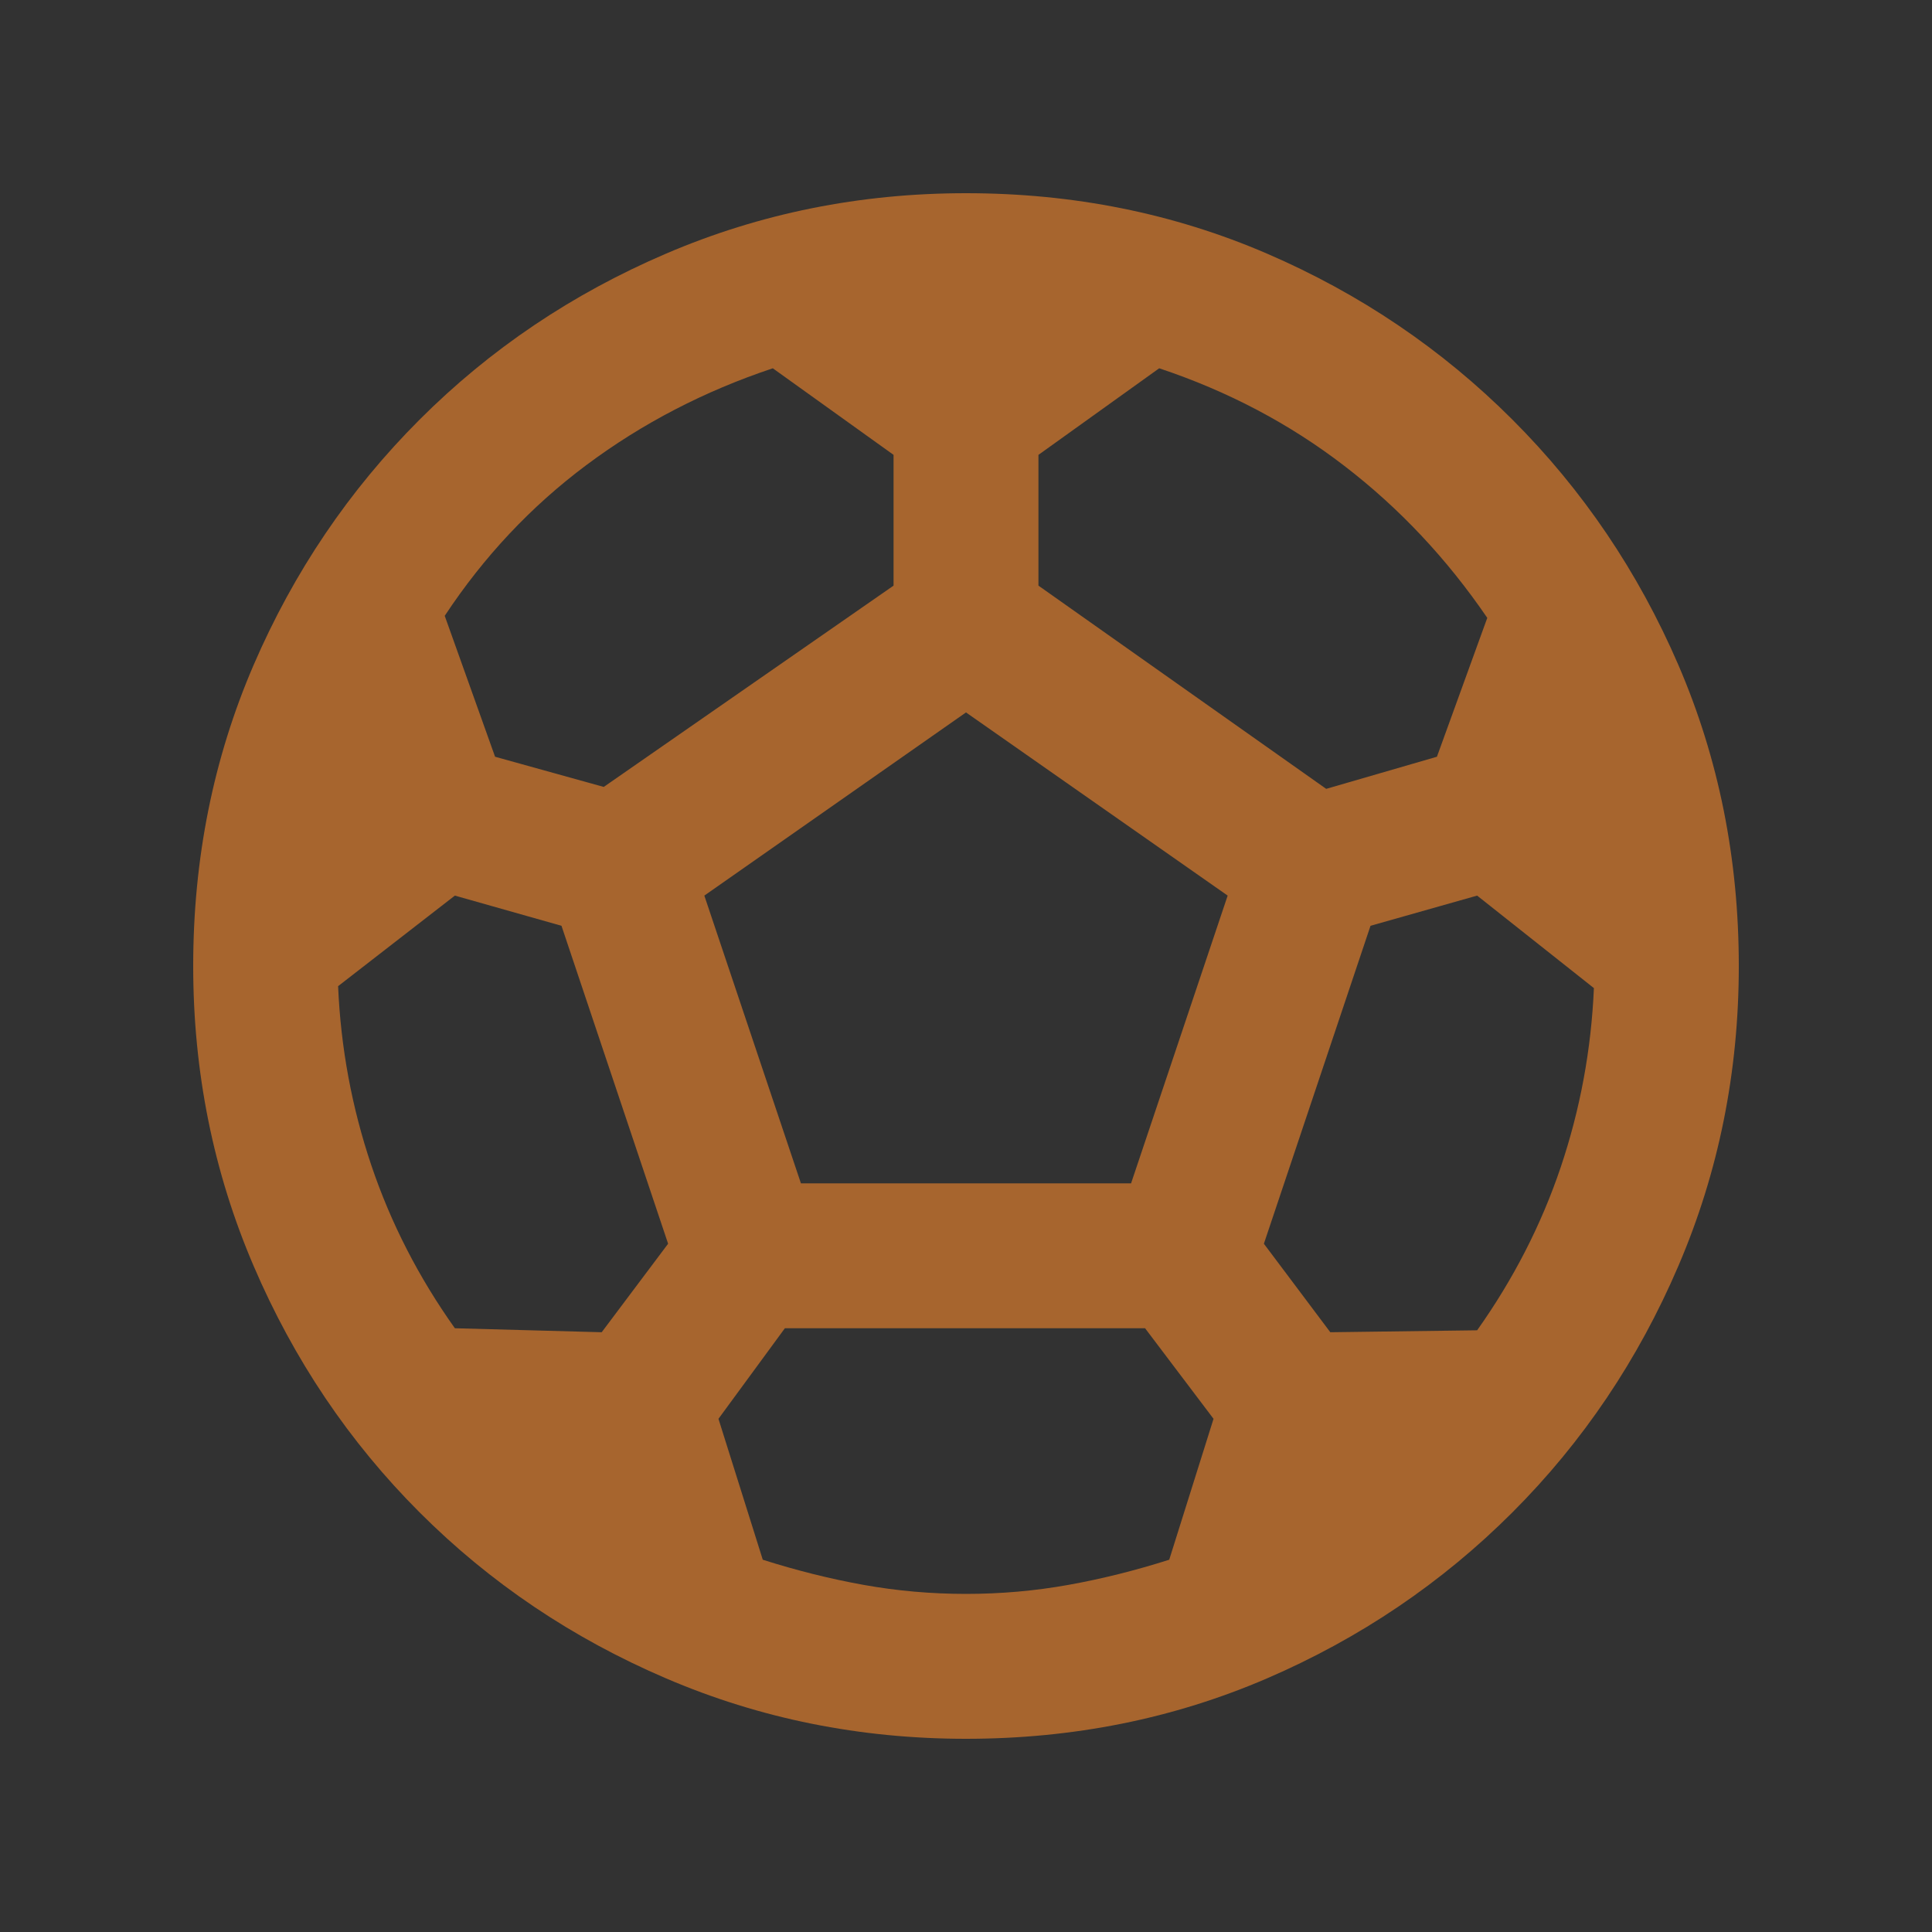
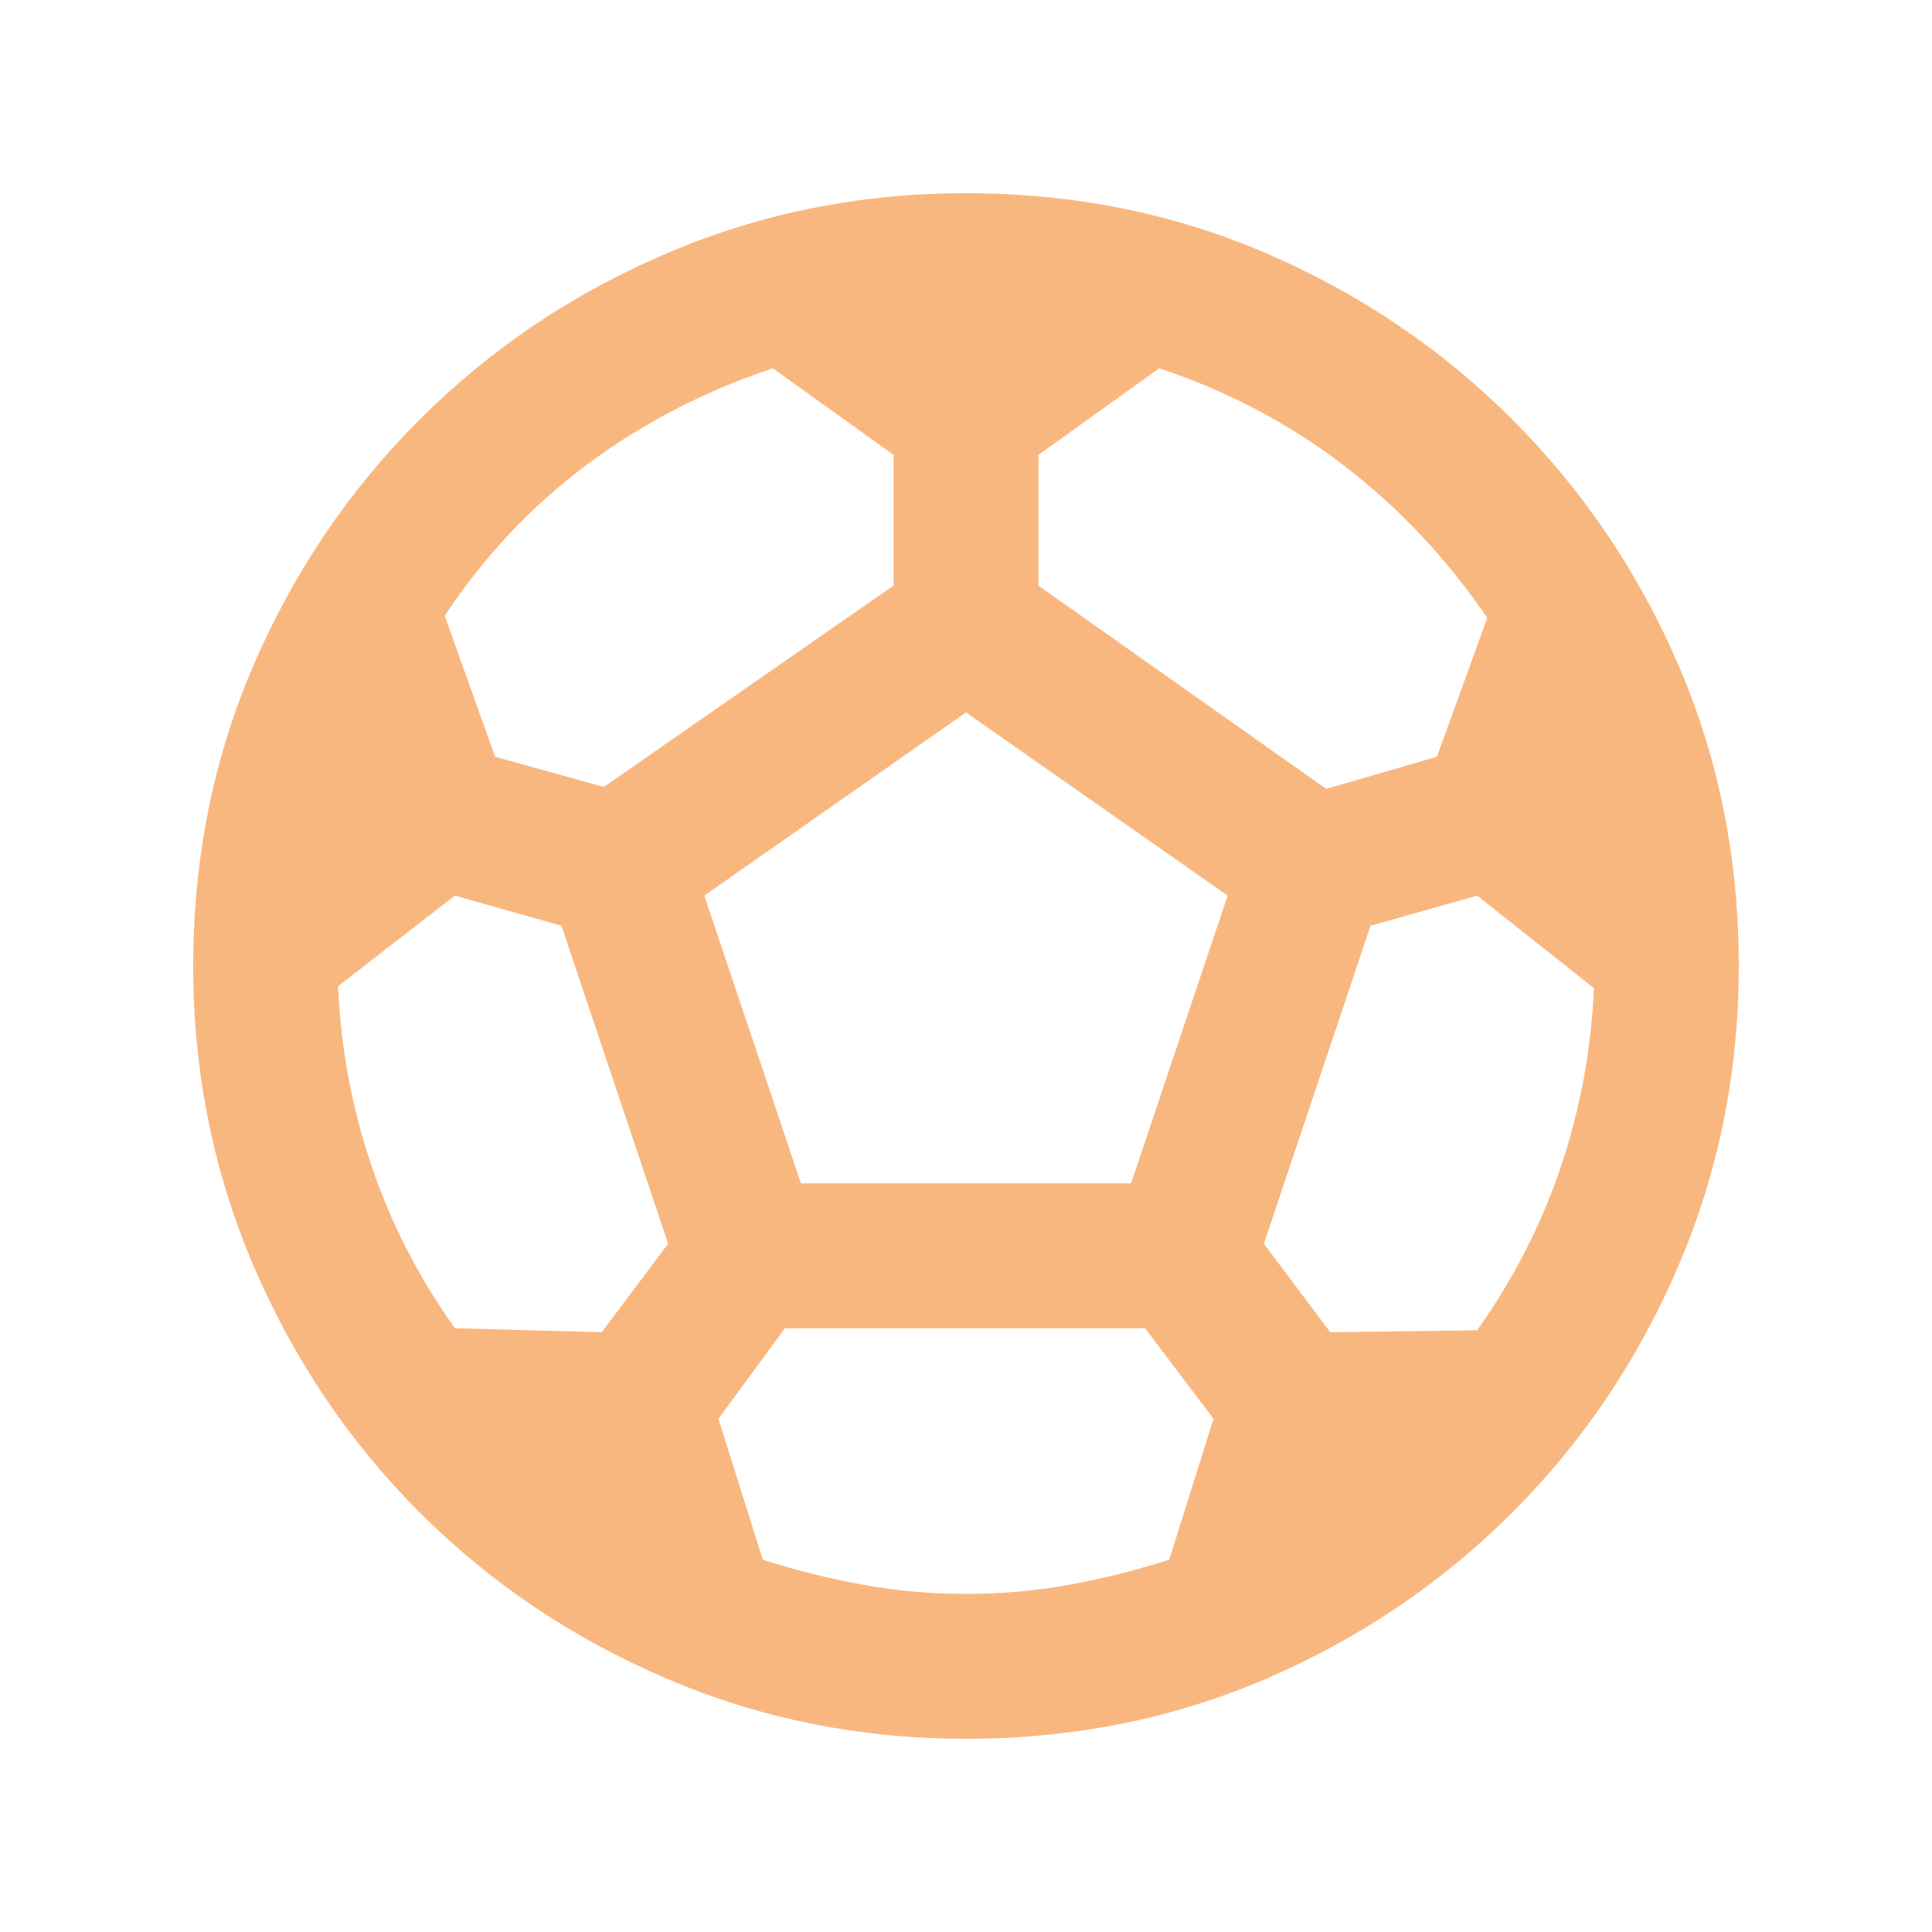
<svg xmlns="http://www.w3.org/2000/svg" width="16" height="16" viewBox="0 0 16 16" fill="none">
-   <rect width="16" height="16" fill="#323232" />
  <path d="M8 14.4C7.122 14.4 6.294 14.233 5.517 13.9C4.739 13.567 4.058 13.108 3.475 12.525C2.892 11.942 2.433 11.261 2.1 10.483C1.767 9.706 1.6 8.878 1.6 8C1.6 7.111 1.767 6.281 2.1 5.508C2.433 4.736 2.892 4.058 3.475 3.475C4.058 2.892 4.739 2.433 5.517 2.1C6.294 1.767 7.122 1.6 8 1.6C8.889 1.6 9.719 1.767 10.492 2.1C11.264 2.433 11.942 2.892 12.525 3.475C13.108 4.058 13.567 4.736 13.9 5.508C14.233 6.281 14.4 7.111 14.4 8C14.4 8.878 14.233 9.706 13.9 10.483C13.567 11.261 13.108 11.942 12.525 12.525C11.942 13.108 11.264 13.567 10.492 13.9C9.719 14.233 8.889 14.4 8 14.4ZM10.983 6.533L11.9 6.267L12.317 5.117C11.983 4.628 11.589 4.208 11.133 3.858C10.678 3.508 10.167 3.239 9.6 3.05L8.6 3.767V4.85L10.983 6.533ZM5 6.517L7.4 4.85V3.767L6.4 3.05C5.833 3.239 5.319 3.506 4.858 3.85C4.397 4.194 4.006 4.611 3.683 5.1L4.1 6.267L5 6.517ZM3.767 11L4.983 11.033L5.533 10.3L4.65 7.667L3.767 7.417L2.8 8.167C2.822 8.678 2.914 9.172 3.075 9.65C3.236 10.128 3.467 10.578 3.767 11ZM8 13.2C8.289 13.2 8.572 13.175 8.85 13.125C9.128 13.075 9.406 13.005 9.683 12.917L10.05 11.75L9.483 11H6.5L5.95 11.75L6.317 12.917C6.594 13.005 6.872 13.075 7.15 13.125C7.428 13.175 7.711 13.2 8 13.2ZM6.633 9.8H9.367L10.167 7.417L8 5.9L5.833 7.417L6.633 9.8ZM12.233 11.017C12.533 10.594 12.764 10.144 12.925 9.667C13.086 9.189 13.178 8.694 13.2 8.183L12.233 7.417L11.35 7.667L10.467 10.3L11.017 11.033L12.233 11.017Z" fill="#F5882C" fill-opacity="0.6" />
</svg>
